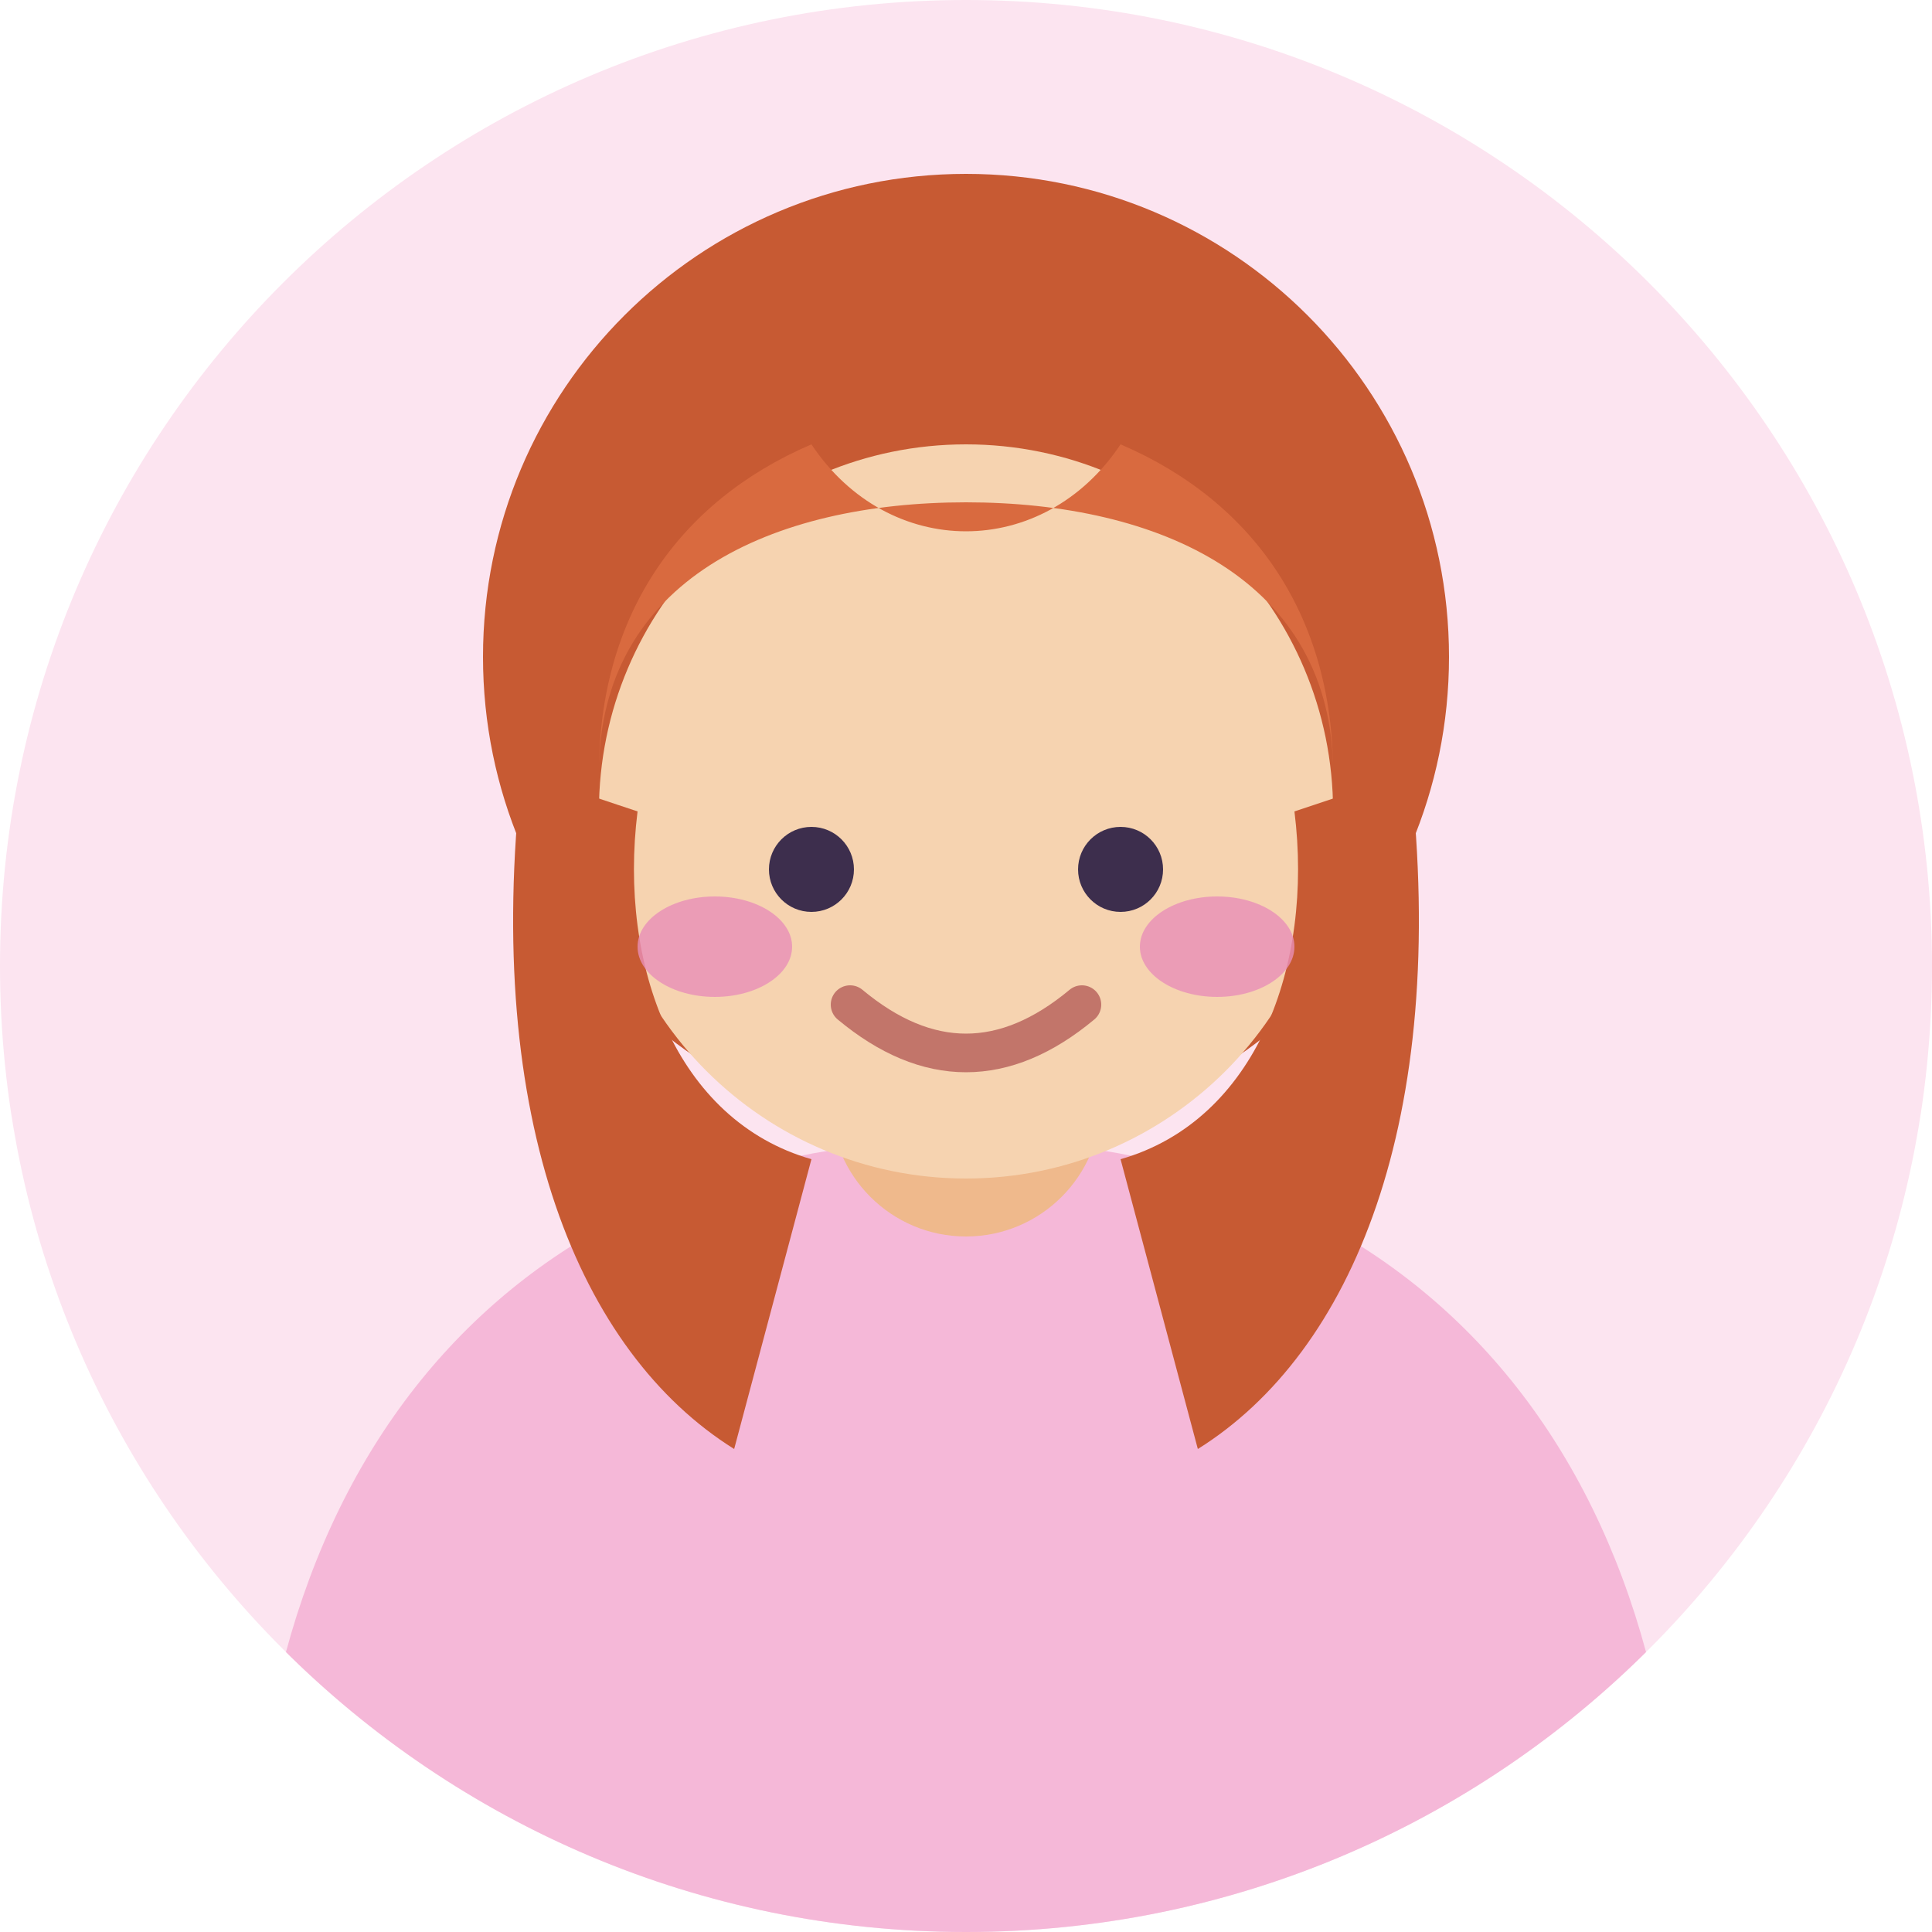
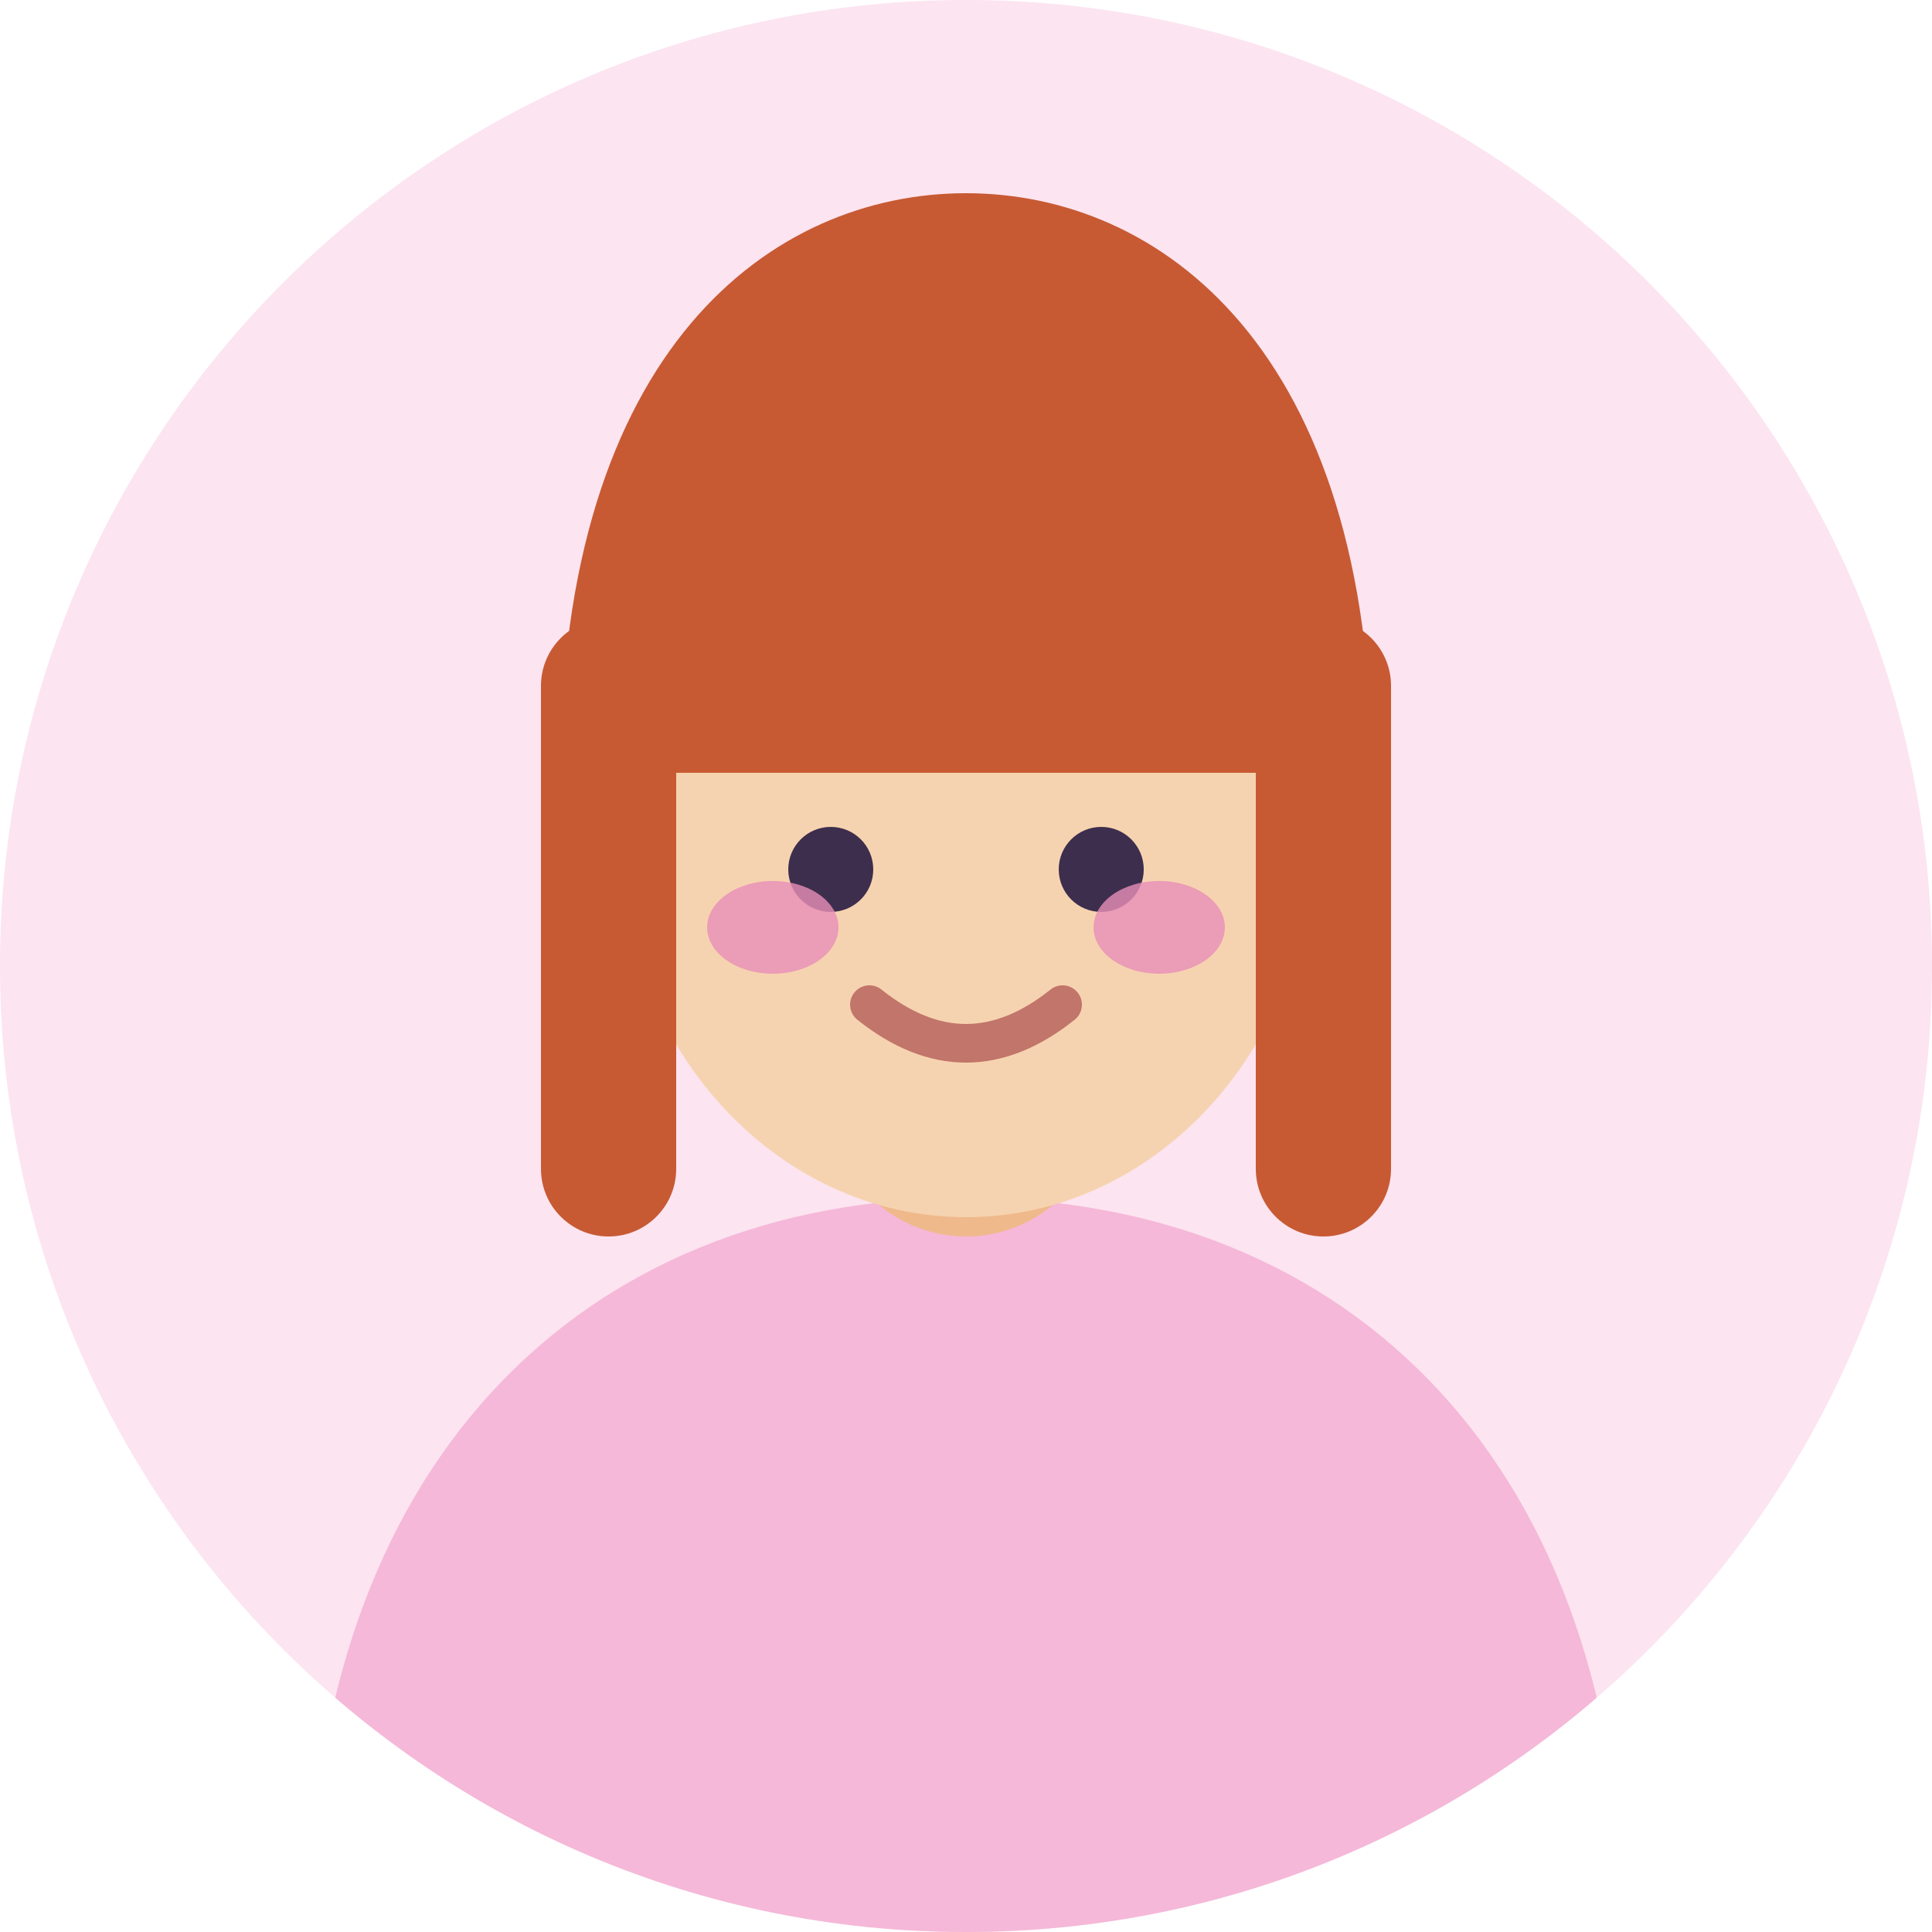
<svg xmlns="http://www.w3.org/2000/svg" viewBox="0 0 100 100" role="img" aria-label="Екатерина">
  <defs>
    <clipPath id="clip">
      <circle cx="50" cy="50" r="50" />
    </clipPath>
  </defs>
  <g clip-path="url(#clip)">
    <rect width="100" height="100" fill="#fce4f0" />
-     <path d="M13 100 C13 74 28 59 50 59 C72 59 87 74 87 100 Z" fill="#f5b8d8" />
+     <path d="M16 100 C16 76 30 62 50 62 C70 62 84 76 84 100 Z" fill="#f5b8d8" />
    <rect x="43" y="46" width="14" height="18" rx="7" fill="#efb98c" />
-     <circle cx="50" cy="34" r="25" fill="#c75a33" />
-     <circle cx="50" cy="42" r="19" fill="#f6d3b0" />
-     <path d="M27 40 C25 58 30 70 38 75 L42 60 C35 58 32 50 33 42 Z" fill="#c75a33" />
-     <path d="M73 40 C75 58 70 70 62 75 L58 60 C65 58 68 50 67 42 Z" fill="#c75a33" />
-     <path d="M31 40 C31 32 35 26 42 23 C46 29 54 29 58 23 C65 26 69 32 69 40 C69 30 60 26 50 26 C40 26 31 30 31 40 Z" fill="#d96a3f" />
-     <circle cx="42" cy="45" r="2.2" fill="#3d2e4d" />
-     <circle cx="58" cy="45" r="2.2" fill="#3d2e4d" />
-     <path d="M44 52 Q50 57 56 52" stroke="#c2756a" stroke-width="2" fill="none" stroke-linecap="round" />
-     <ellipse cx="37" cy="49" rx="4" ry="2.6" fill="#e98fb8" opacity="0.8" />
-     <ellipse cx="63" cy="49" rx="4" ry="2.6" fill="#e98fb8" opacity="0.8" />
+     <ellipse cx="50" cy="43" rx="18" ry="20" fill="#f6d3b0" />
+     <path d="M29 40 C29 18 40 10 50 10 C60 10 71 18 71 40 Z" fill="#c75a33" />
+     <rect x="28" y="32" width="7" height="32" rx="3.5" fill="#c75a33" />
+     <rect x="65" y="32" width="7" height="32" rx="3.5" fill="#c75a33" />
+     <circle cx="43" cy="45" r="2.2" fill="#3d2e4d" />
+     <circle cx="57" cy="45" r="2.2" fill="#3d2e4d" />
+     <path d="M45 52 Q50 56 55 52" stroke="#c2756a" stroke-width="2" fill="none" stroke-linecap="round" />
+     <ellipse cx="40" cy="48" rx="3.4" ry="2.4" fill="#e98fb8" opacity="0.8" />
+     <ellipse cx="60" cy="48" rx="3.4" ry="2.4" fill="#e98fb8" opacity="0.8" />
  </g>
</svg>
